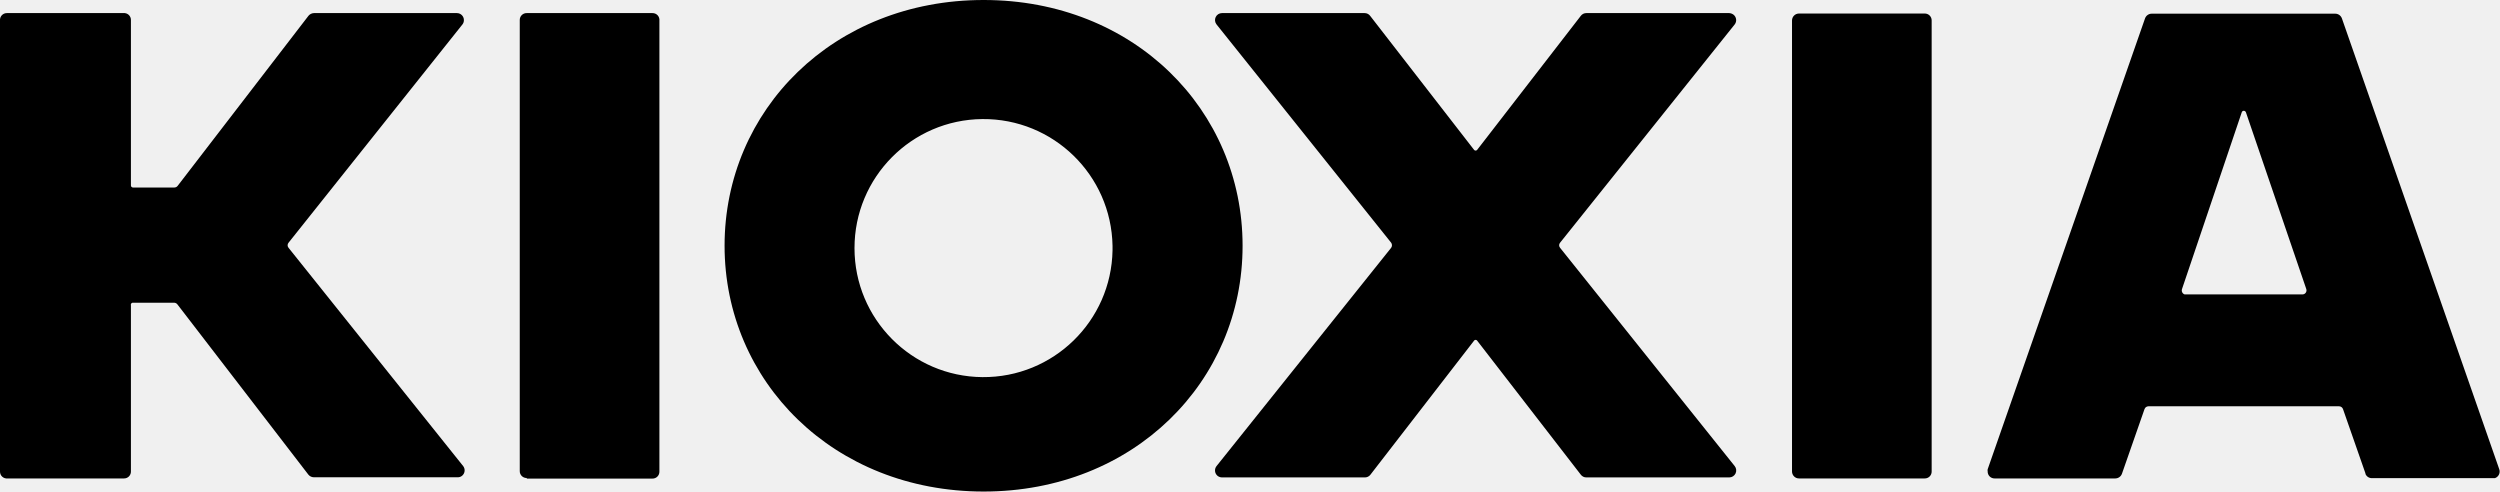
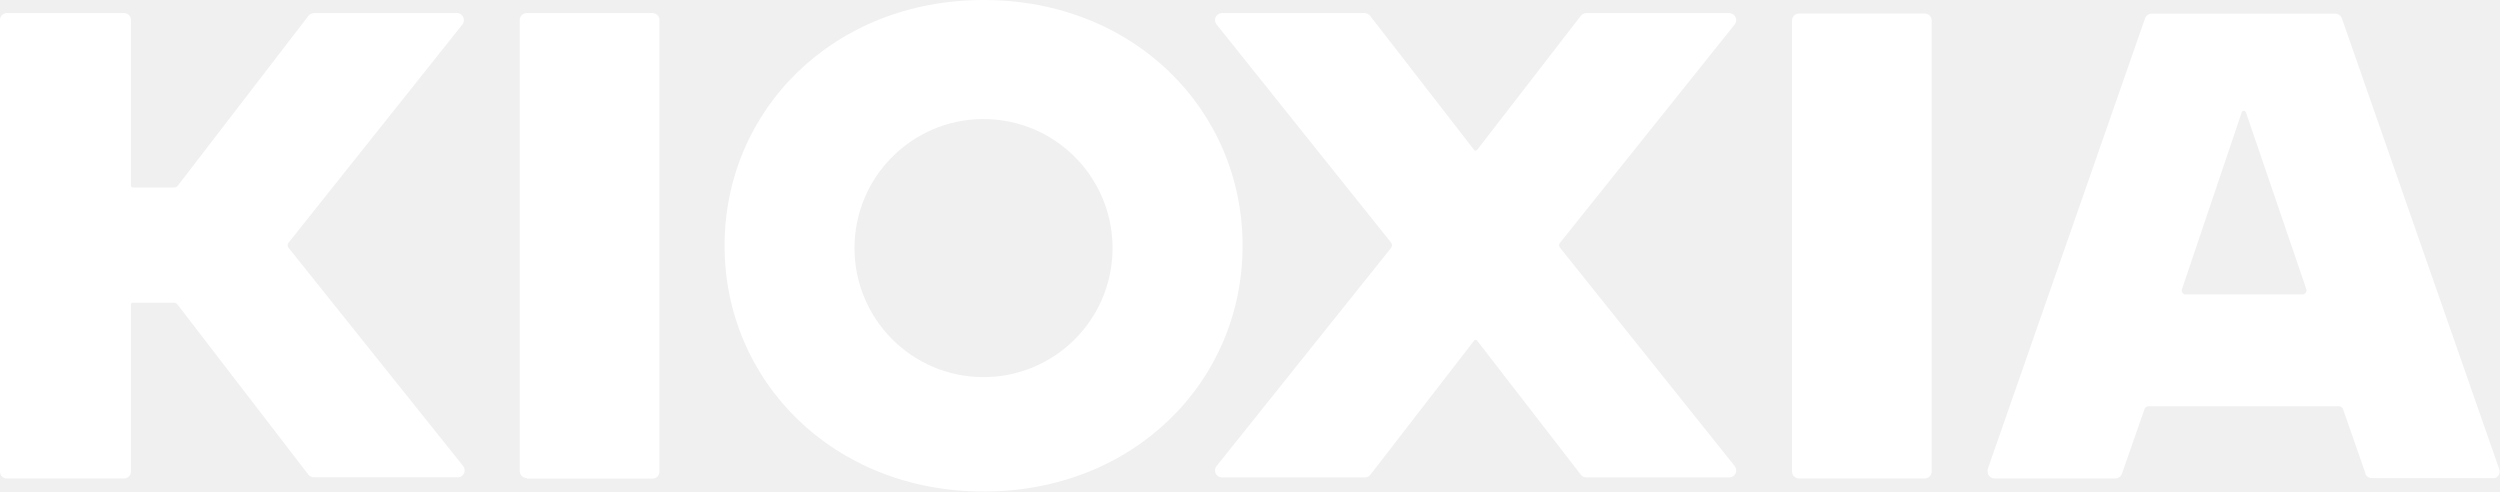
- <svg xmlns="http://www.w3.org/2000/svg" viewBox="0 0 171.86 33.79">
+ <svg xmlns="http://www.w3.org/2000/svg" viewBox="0 0 171.86 33.79" fill="#ffffff">
  <g>
    <path d="M21.58.9h9.83a.48.48,0,0,1,.48.48.47.47,0,0,1-.1.3l-11.95,15a.27.27,0,0,0,0,.36l12,15a.48.48,0,0,1-.08.67.45.45,0,0,1-.3.1H21.58a.49.49,0,0,1-.38-.18l-9-11.7a.29.29,0,0,0-.23-.12H9.1A.15.15,0,0,0,9,21H9V32.41a.47.47,0,0,1-.48.48h-8A.47.47,0,0,1,0,32.41H0v-31A.47.47,0,0,1,.48.9h8A.47.47,0,0,1,9,1.38H9V12.75a.14.14,0,0,0,.14.14h2.84a.28.28,0,0,0,.23-.11l9-11.7A.51.51,0,0,1,21.58.9Zm63.84,16c0,9.33-7.48,16.89-17.8,16.89s-17.81-7.57-17.81-16.9S57.29,0,67.62,0s17.8,7.56,17.8,16.89Zm-8.94,0a8.87,8.87,0,1,0,0,.31v-.32Zm-40.27,16h8.64a.47.47,0,0,0,.48-.48h0v-31A.47.47,0,0,0,44.85.9H36.21a.47.47,0,0,0-.48.48h0v31a.47.47,0,0,0,.48.48ZM118.87.9h-9.82a.47.47,0,0,0-.38.19l-7.13,9.22a.14.14,0,0,1-.2,0l0,0L94.19,1.09A.47.47,0,0,0,93.81.9H84a.48.48,0,0,0-.37.78l12,15a.3.3,0,0,1,0,.36l-12,15a.48.48,0,0,0,.08.68.51.51,0,0,0,.3.1h9.82a.47.47,0,0,0,.38-.19l7.13-9.22a.13.13,0,0,1,.2,0s0,0,0,0l7.13,9.22a.47.47,0,0,0,.38.19h9.83a.48.48,0,0,0,.37-.78l-12-15a.27.27,0,0,1,0-.36l12-15a.48.48,0,0,0-.08-.67A.54.54,0,0,0,118.87.9Zm43.75,31.67-1.55-4.44a.29.29,0,0,0-.27-.2H147.69a.29.29,0,0,0-.27.2l-1.55,4.44a.49.49,0,0,1-.46.32h-8.29a.47.47,0,0,1-.48-.48.39.39,0,0,1,0-.15l10.82-31a.49.49,0,0,1,.46-.32h12.61a.49.49,0,0,1,.46.32l10.82,31a.48.48,0,0,1-.3.61l-.15,0h-8.3a.47.47,0,0,1-.46-.32ZM154.11,7.71,150,19.87a.29.29,0,0,0,.18.37h8.09a.28.28,0,0,0,.27-.38L154.39,7.71a.16.16,0,0,0-.18-.09A.13.13,0,0,0,154.11,7.71ZM123.67,32.89h8.64a.47.47,0,0,0,.48-.48h0v-31a.47.47,0,0,0-.48-.48h-8.64a.48.48,0,0,0-.48.48h0v31a.48.48,0,0,0,.48.48Z" />
  </g>
</svg>
